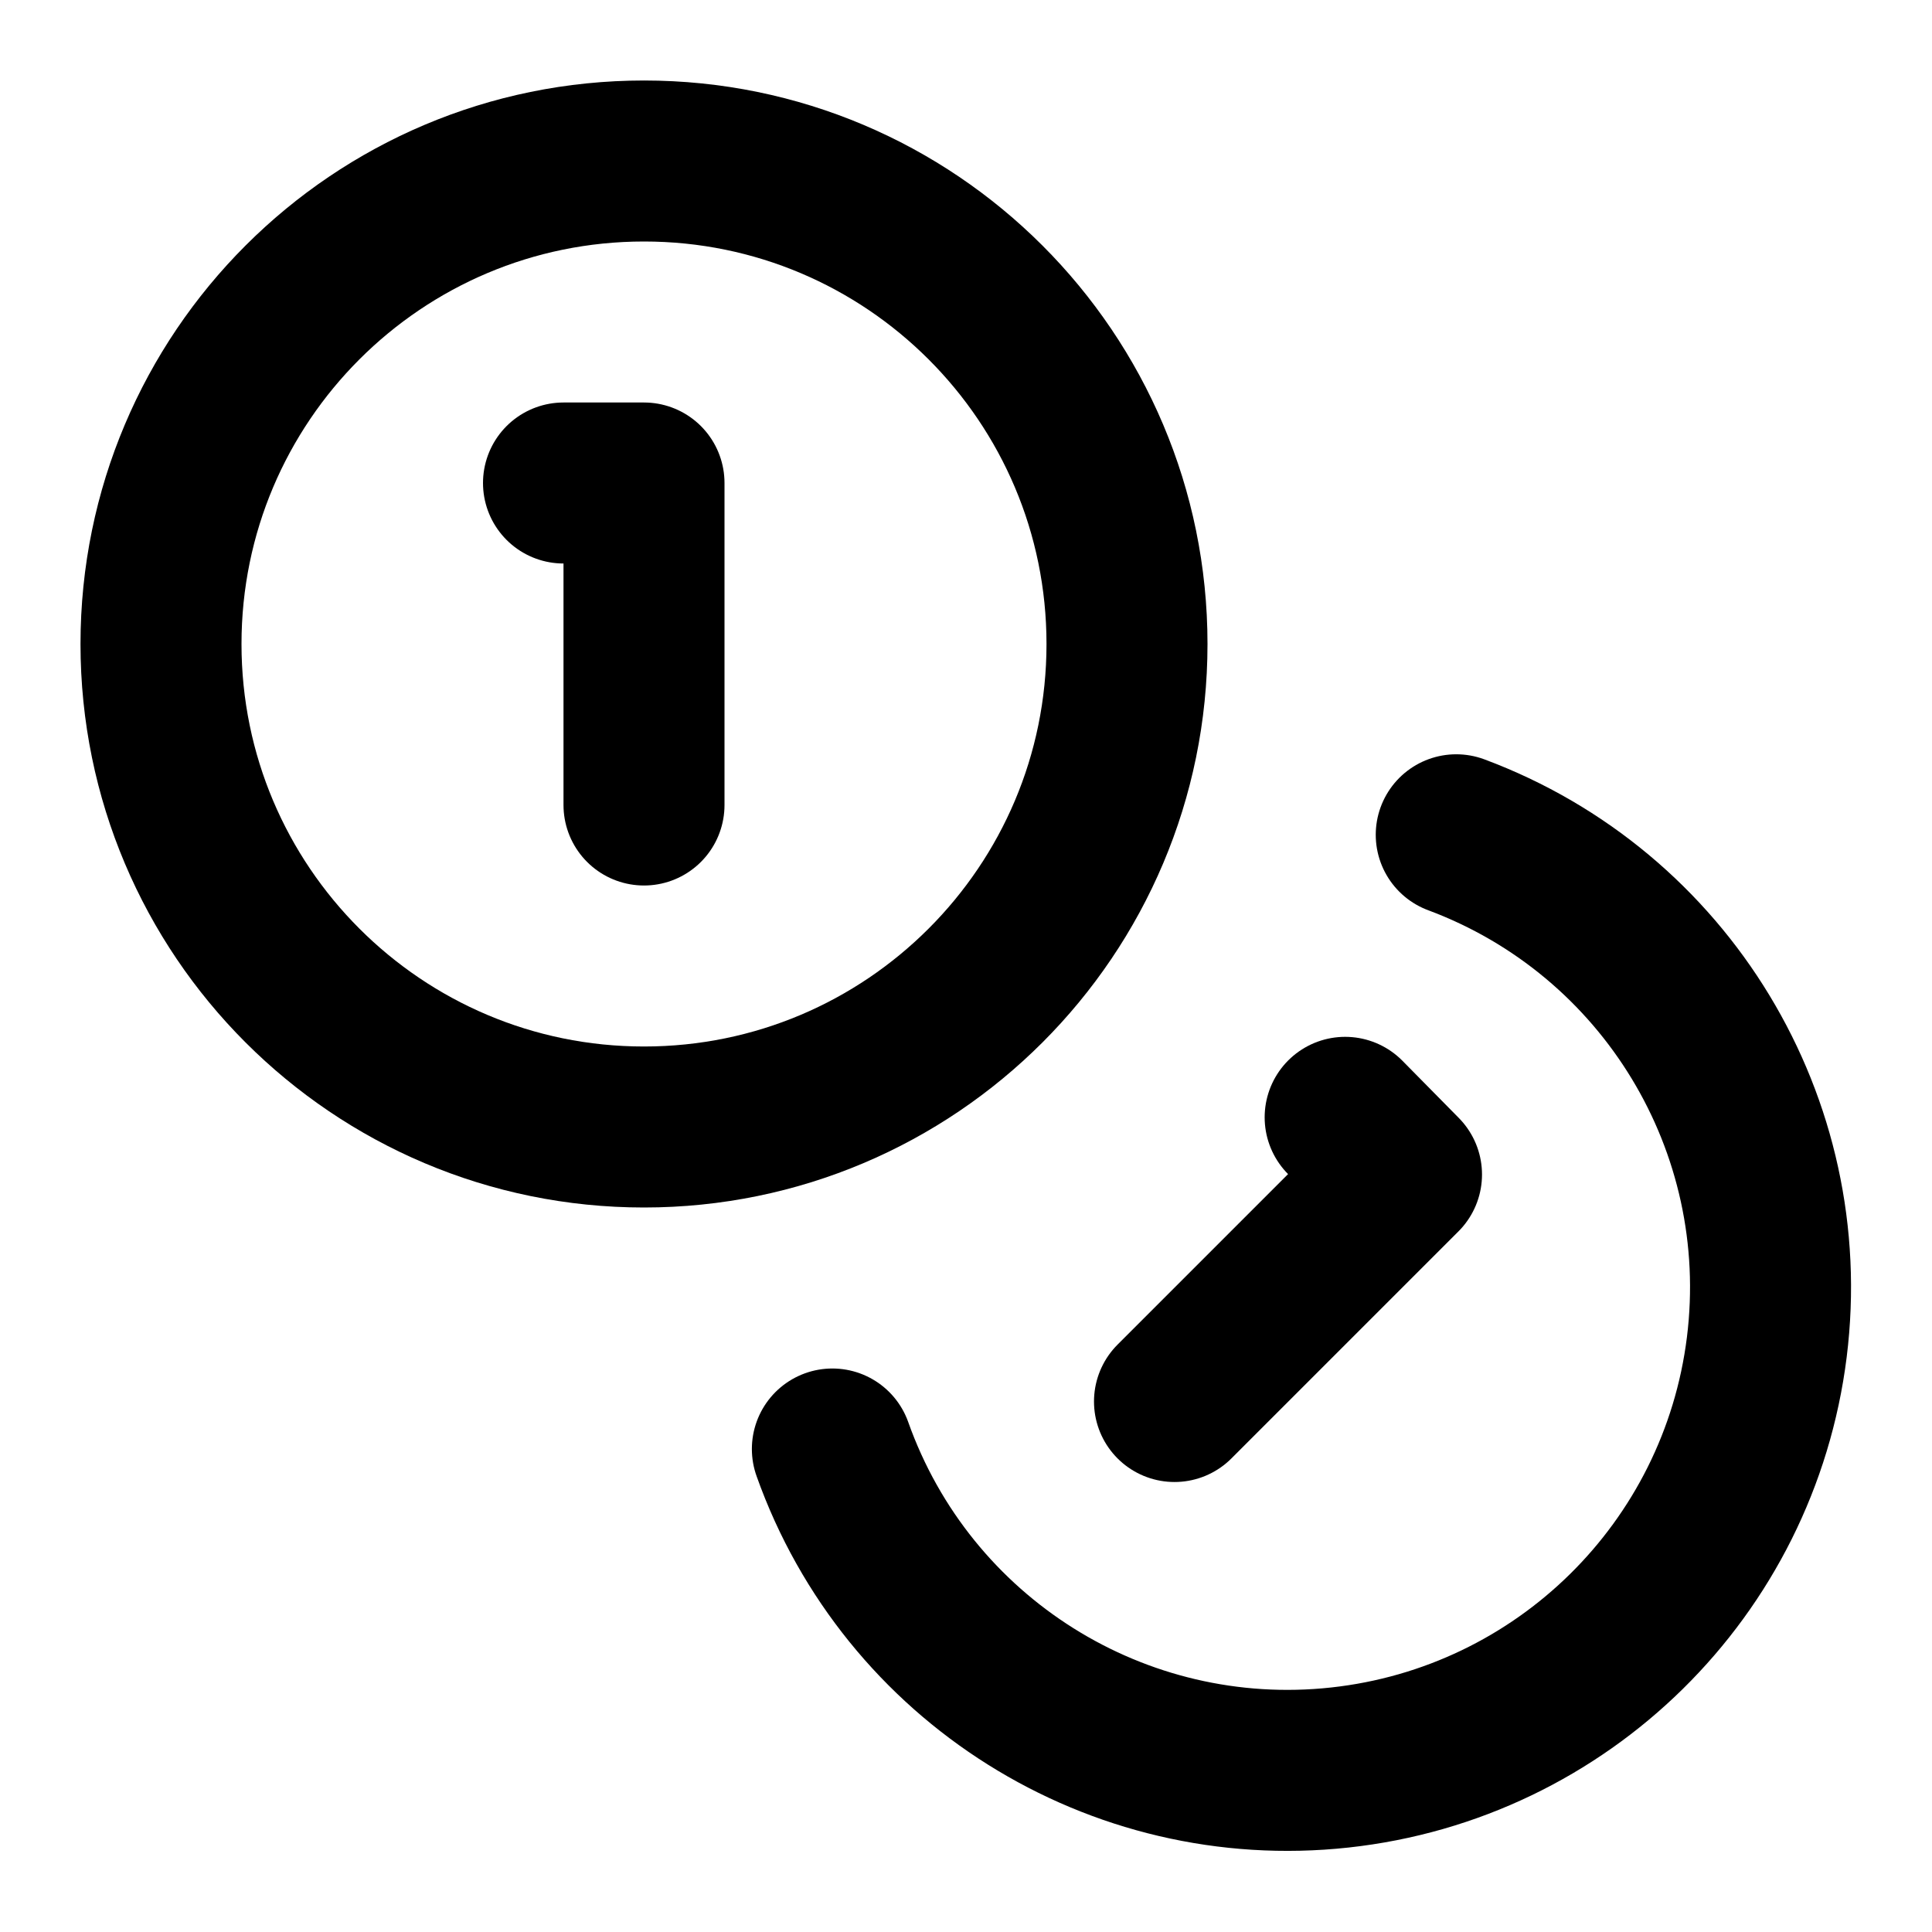
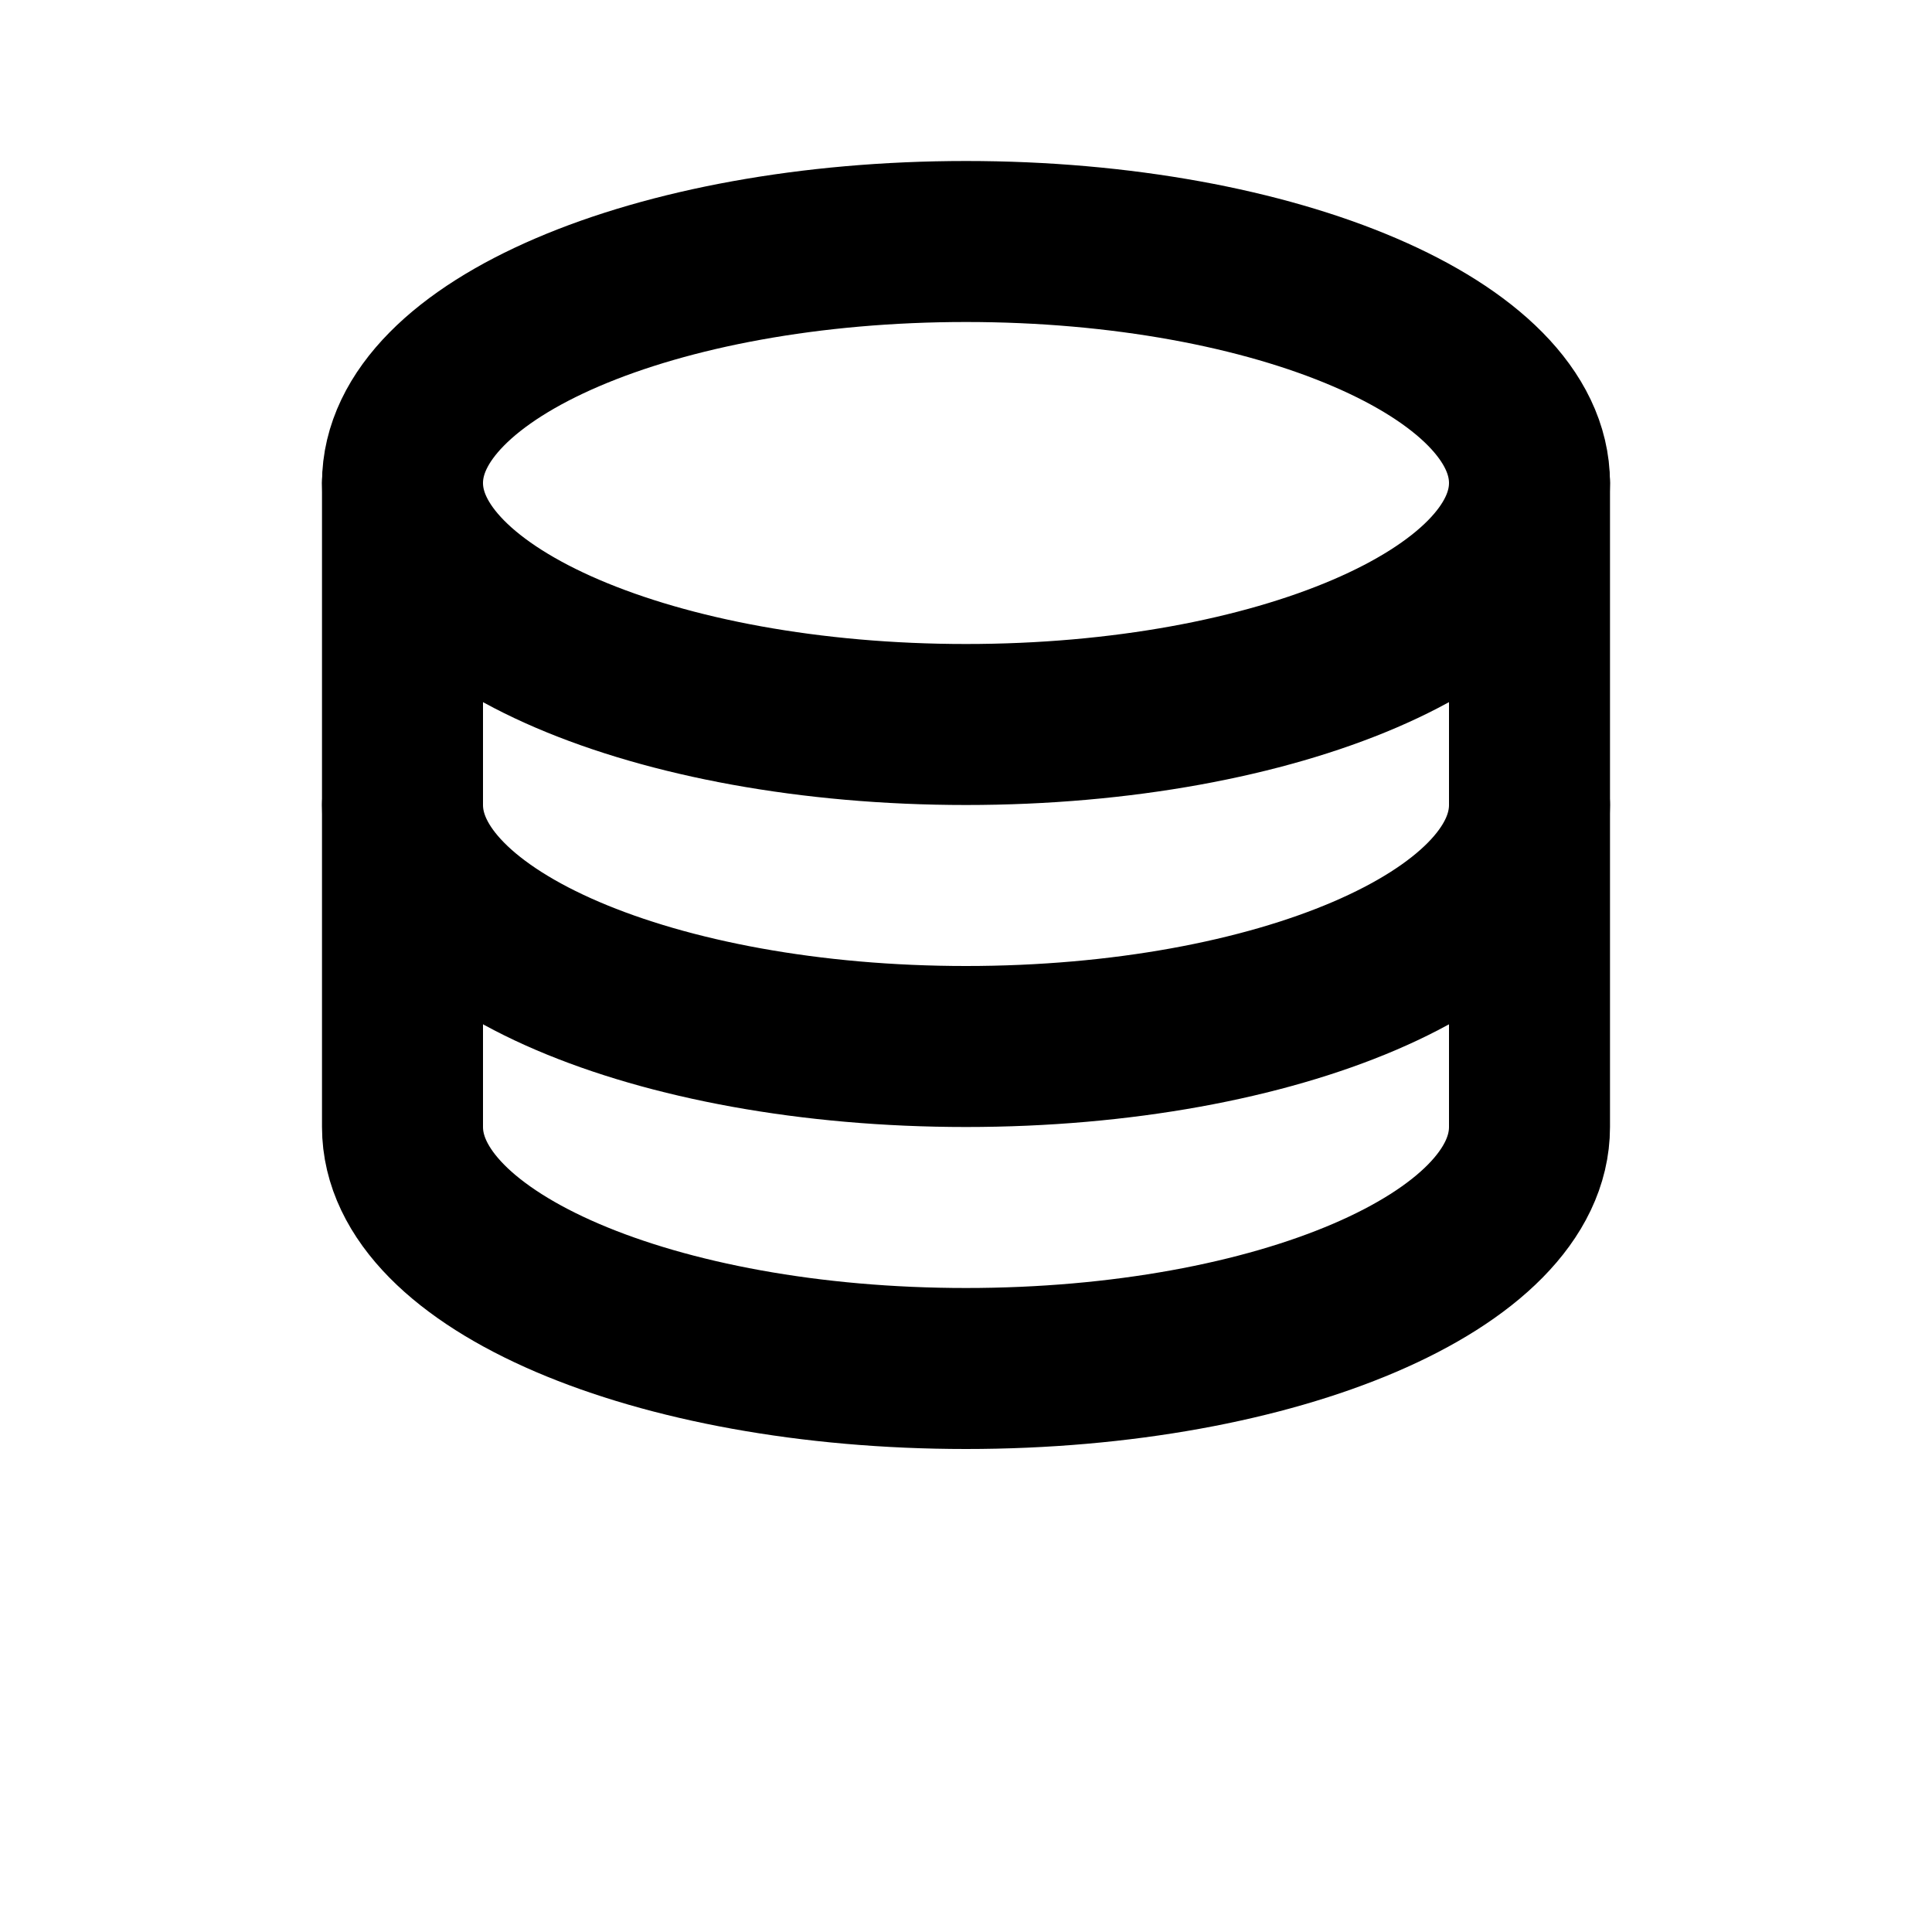
- <svg xmlns="http://www.w3.org/2000/svg" width="24" height="24" viewBox="0 0 24 24" fill="none" stroke="currentColor" stroke-width="2" stroke-linecap="round" stroke-linejoin="round">
-   <circle cx="8" cy="8" r="6" />
-   <path d="M18.09 10.37A6 6 0 1 1 10.34 18" />
-   <path d="M7 6h1v4" />
-   <path d="m16.71 13.88.7.71-2.82 2.82" />
+ <svg xmlns="http://www.w3.org/2000/svg" viewBox="0 0 24 24" width="24" height="24" fill="none" stroke="currentColor" stroke-width="2" stroke-linecap="round" stroke-linejoin="round">
+   <ellipse cx="12" cy="6" rx="7" ry="3" />
+   <path d="M5 6v4c0 1.66 3.13 3 7 3s7-1.34 7-3V6" />
+   <path d="M5 10v4c0 1.66 3.13 3 7 3s7-1.34 7-3v-4" />
</svg>
